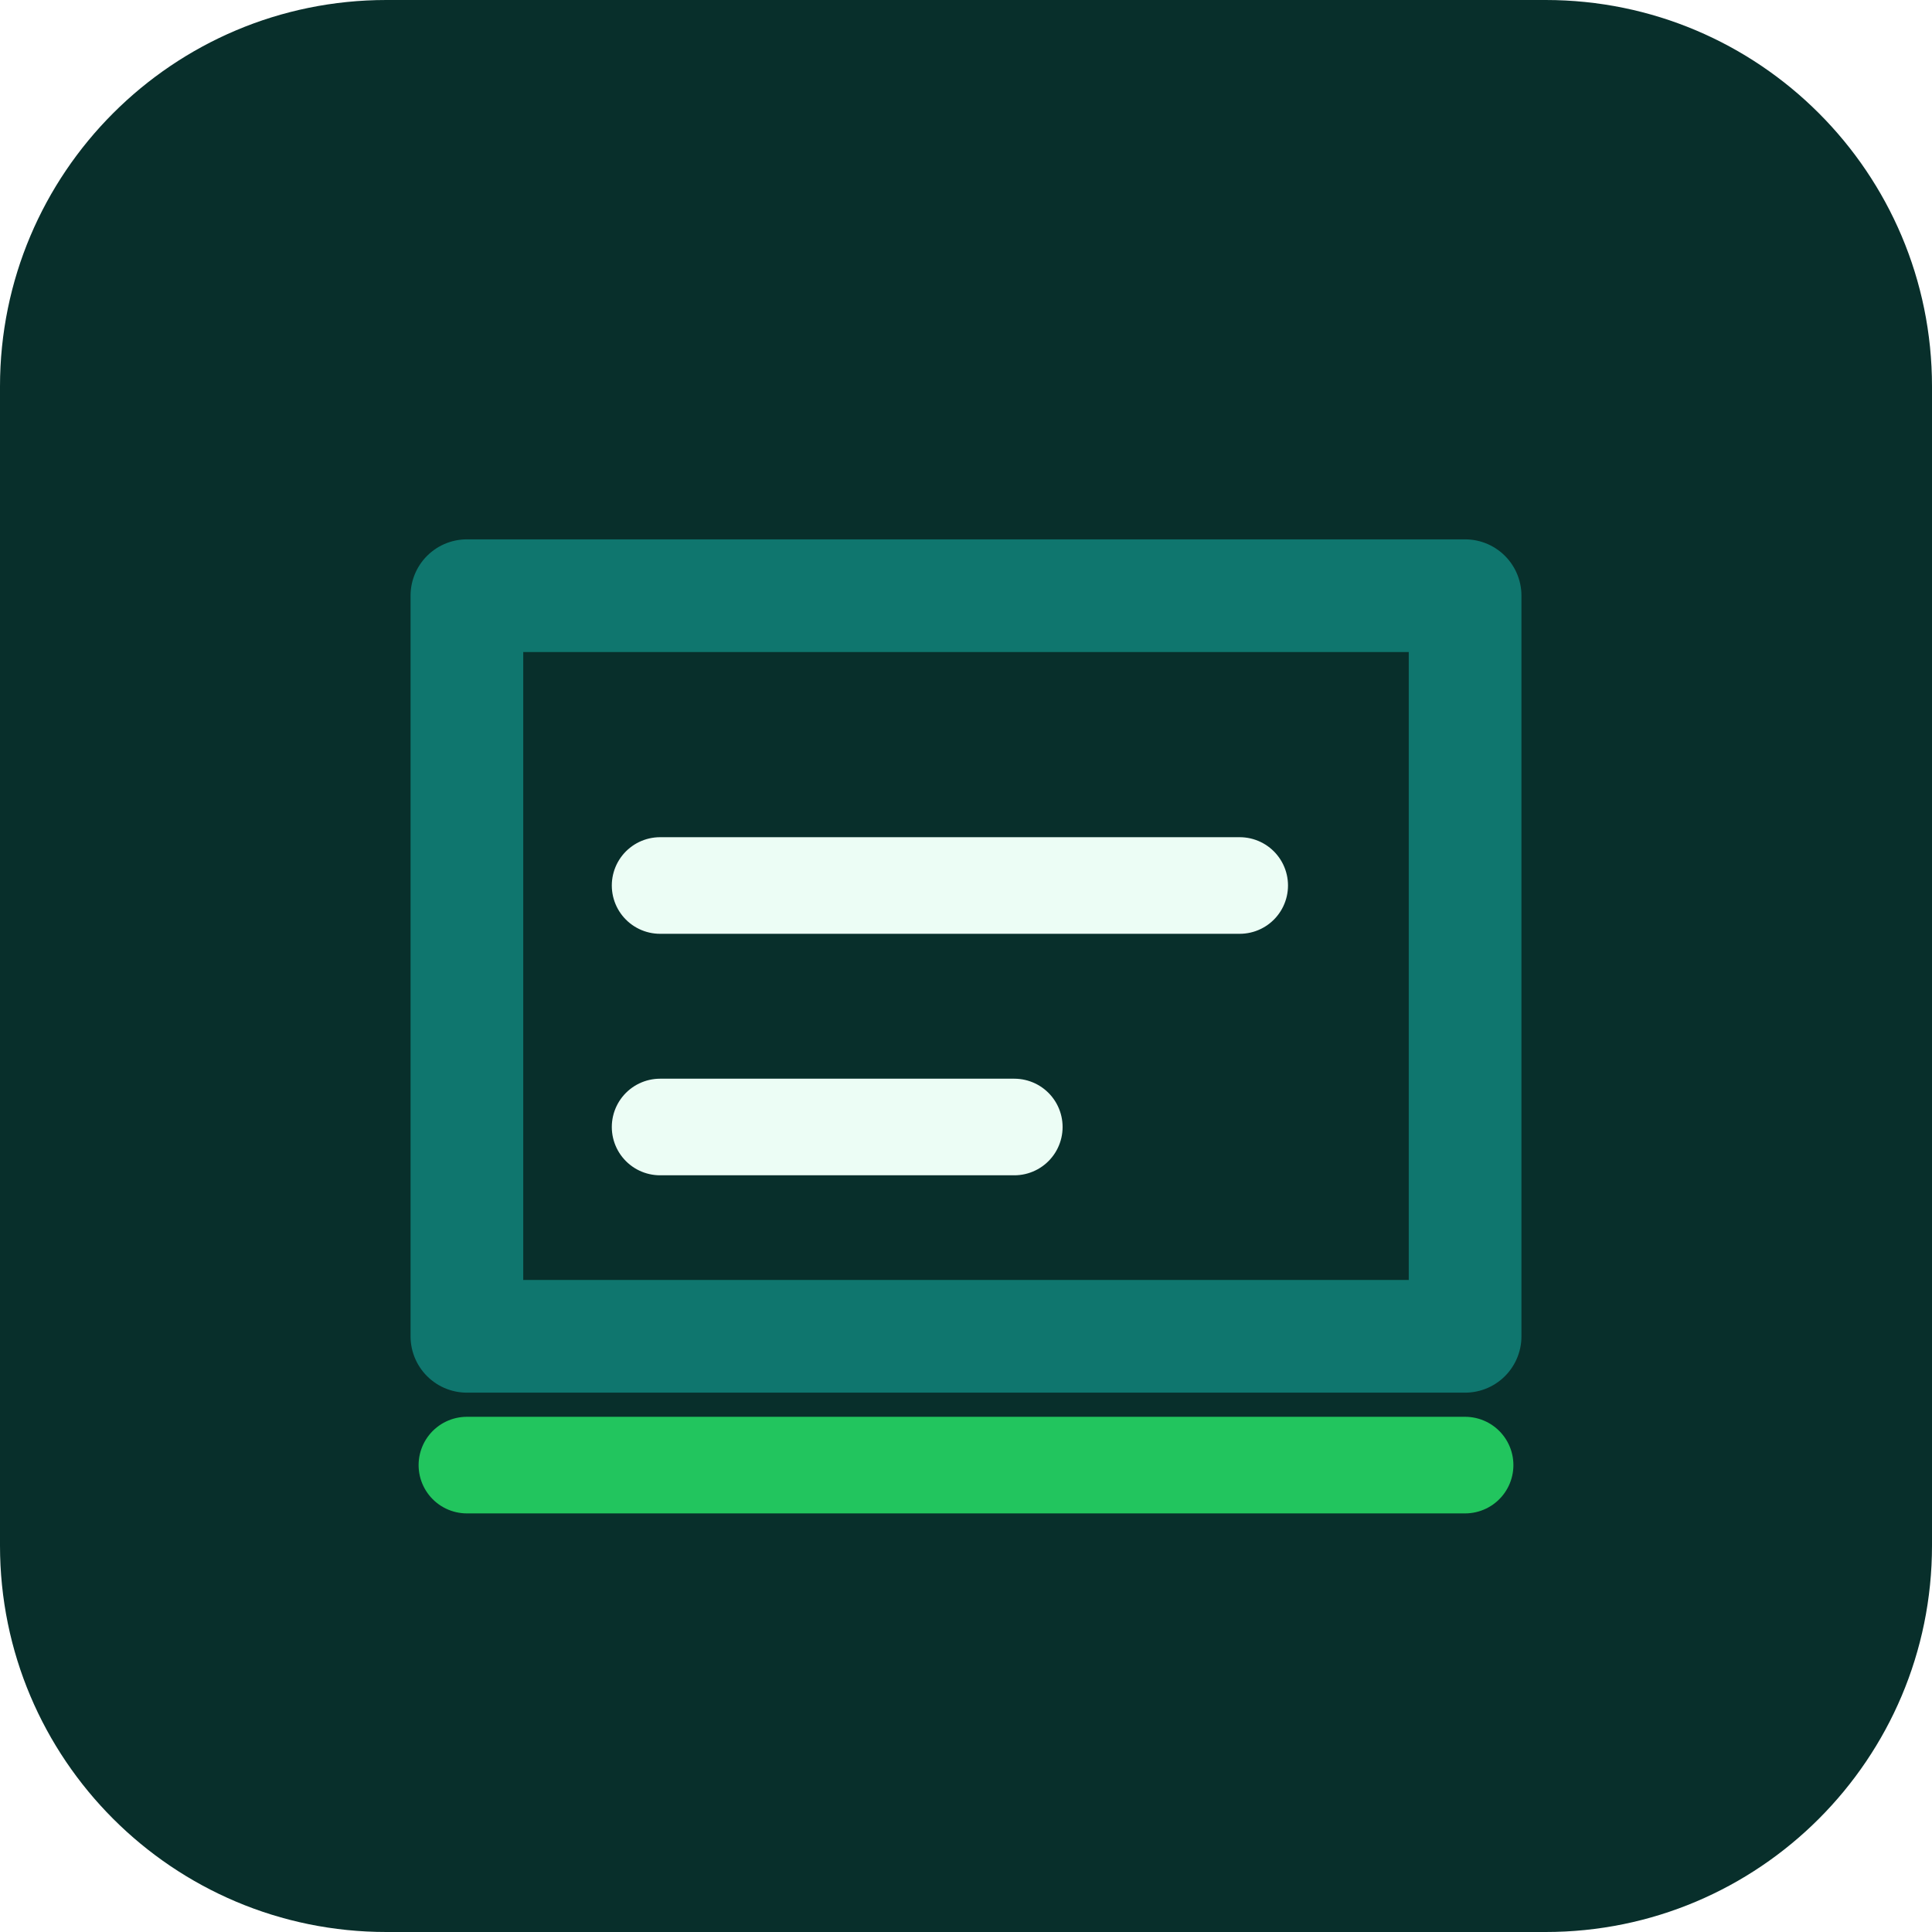
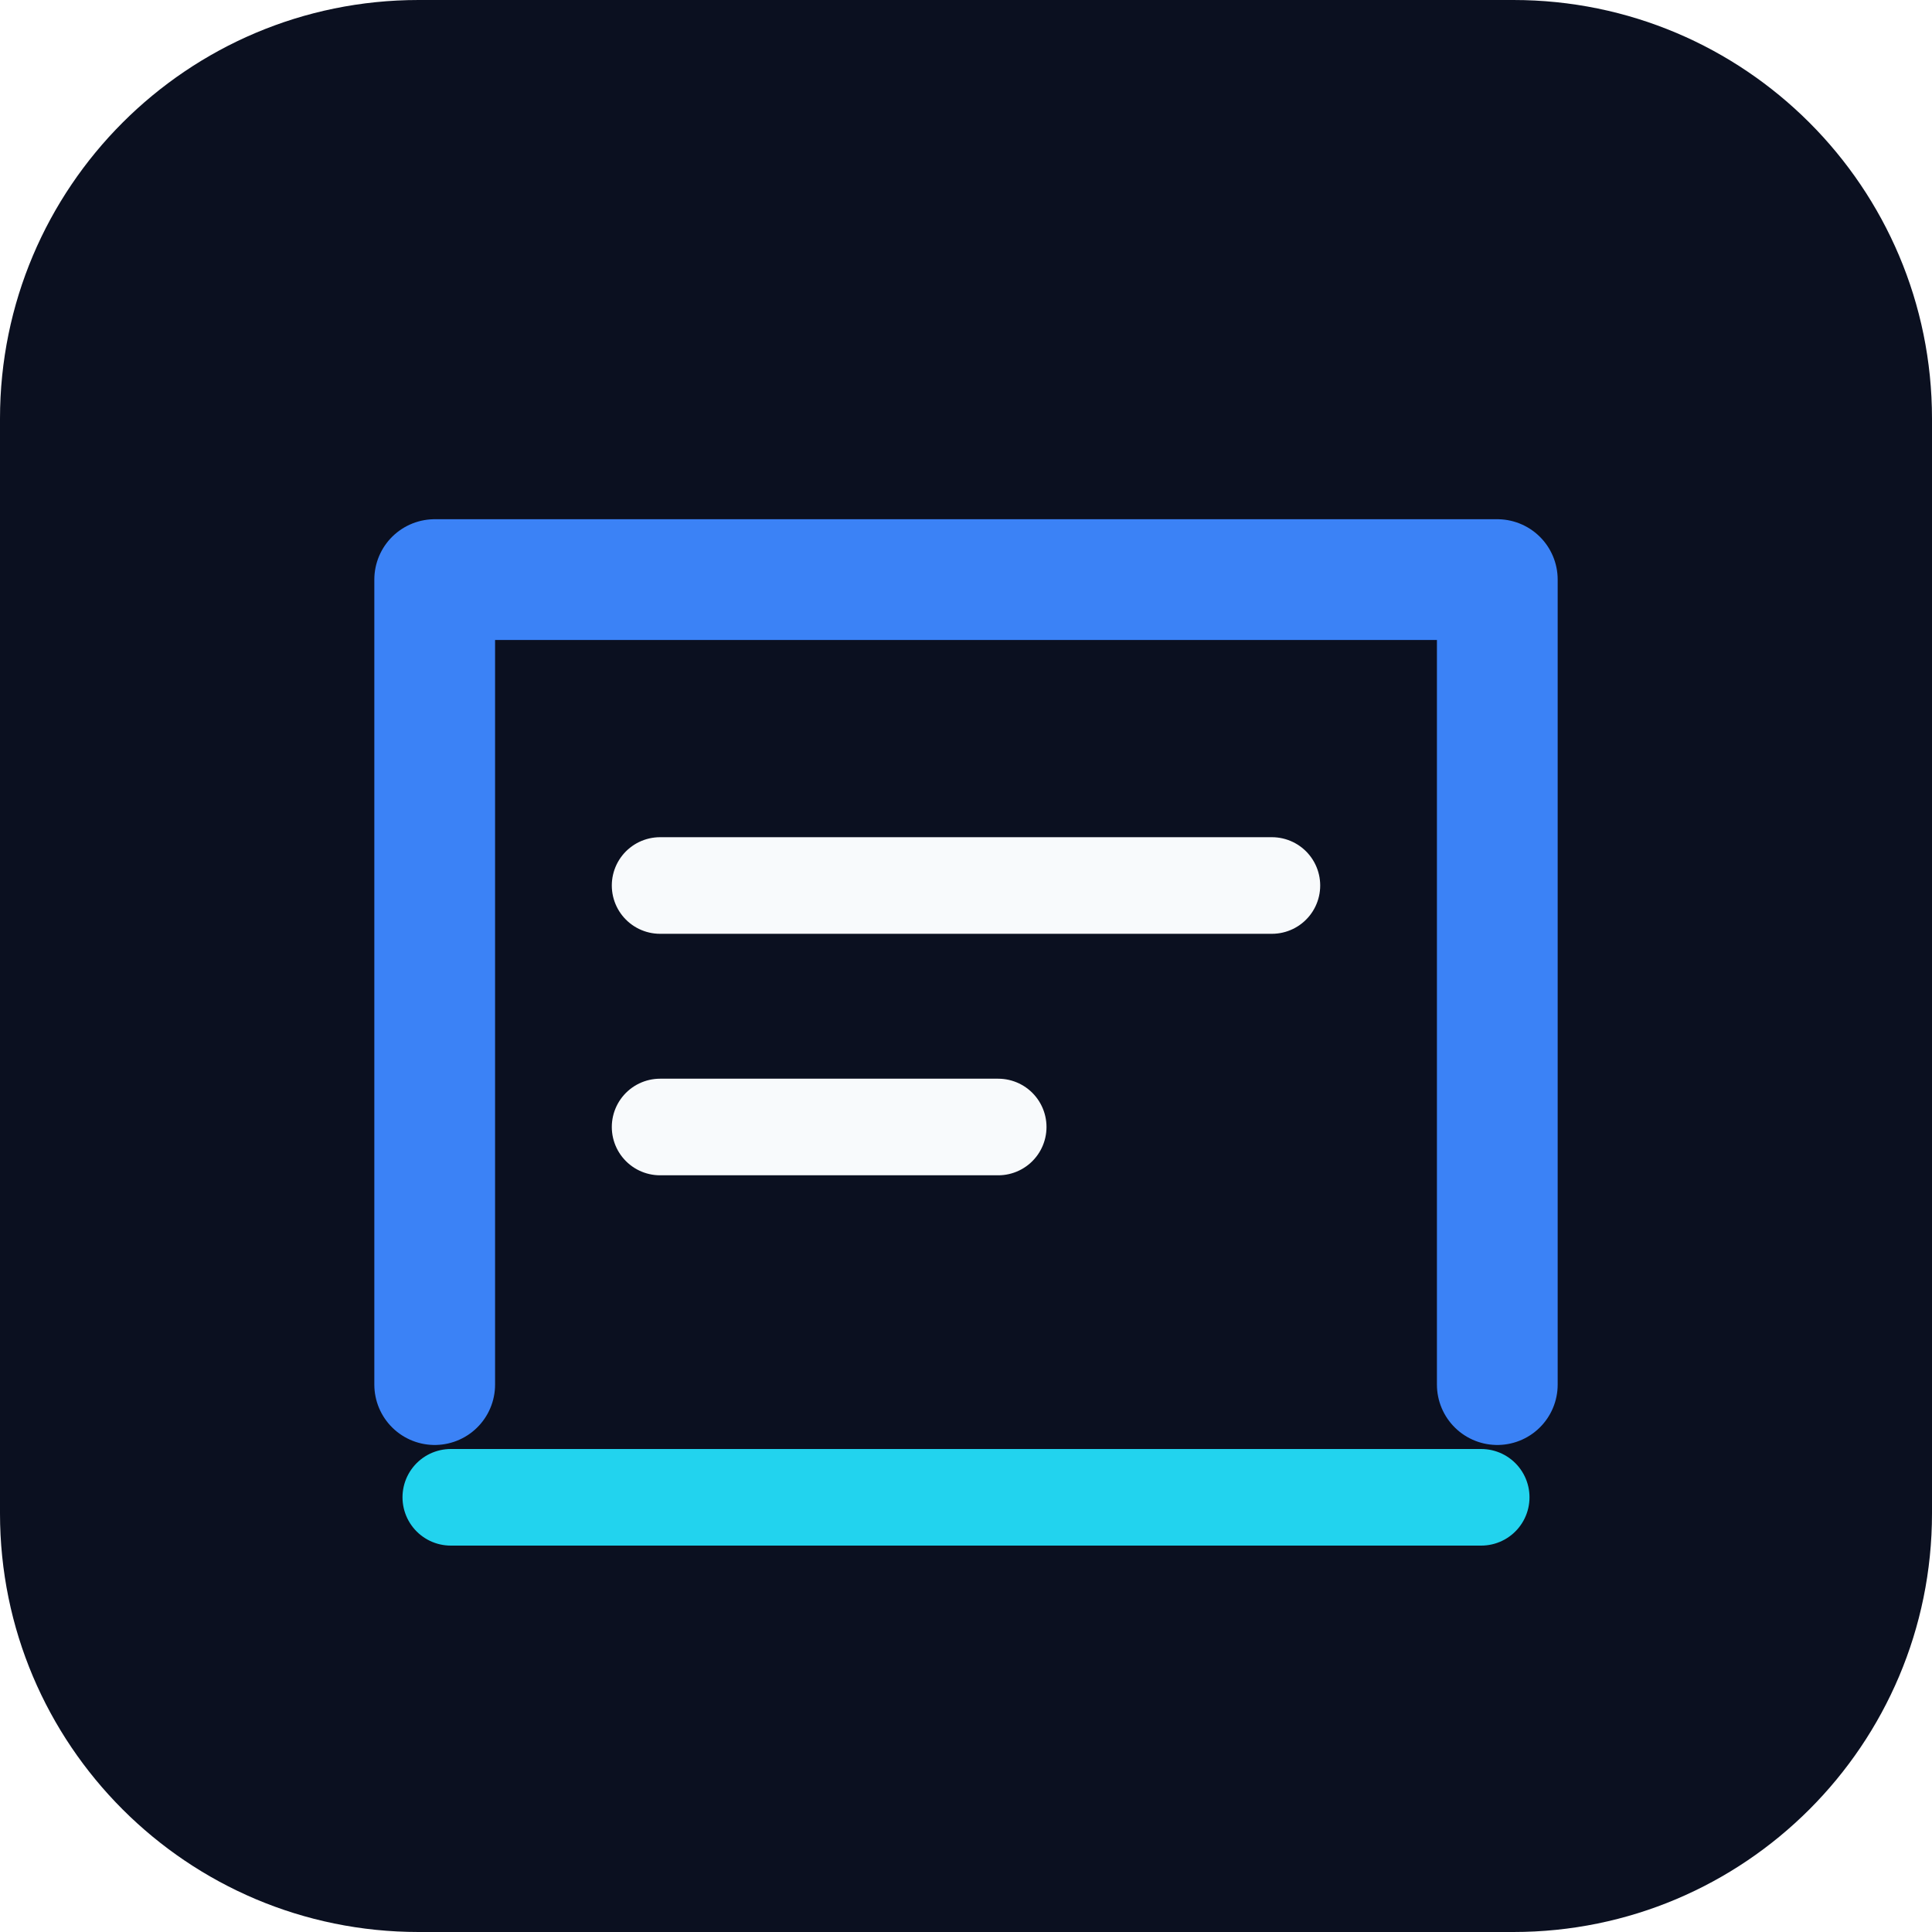
<svg xmlns="http://www.w3.org/2000/svg" width="240" height="240" viewBox="0 0 240 240" fill="none" role="img" aria-label="Trace Scrub icon">
-   <rect width="240" height="240" rx="48" fill="#082f2b" />
-   <path d="M58 74h124v92H58z" fill="none" stroke="#0f766e" stroke-width="14" stroke-linejoin="round" />
-   <path d="M82 110h72M82 140h44" stroke="#ecfdf5" stroke-width="12" stroke-linecap="round" />
-   <path d="M58 182h124" stroke="#22c55e" stroke-width="12" stroke-linecap="round" />
+   <rect width="240" height="240" rx="52" fill="#0b1020" />
+   <path d="M54 172V72h132v100" stroke="#3b82f6" stroke-width="15" stroke-linecap="round" stroke-linejoin="round" />
+   <path d="M82 110h76M82 140h42" stroke="#f8fafc" stroke-width="12" stroke-linecap="round" />
+   <path d="M56 186h128" stroke="#22d3ee" stroke-width="12" stroke-linecap="round" />
</svg>
